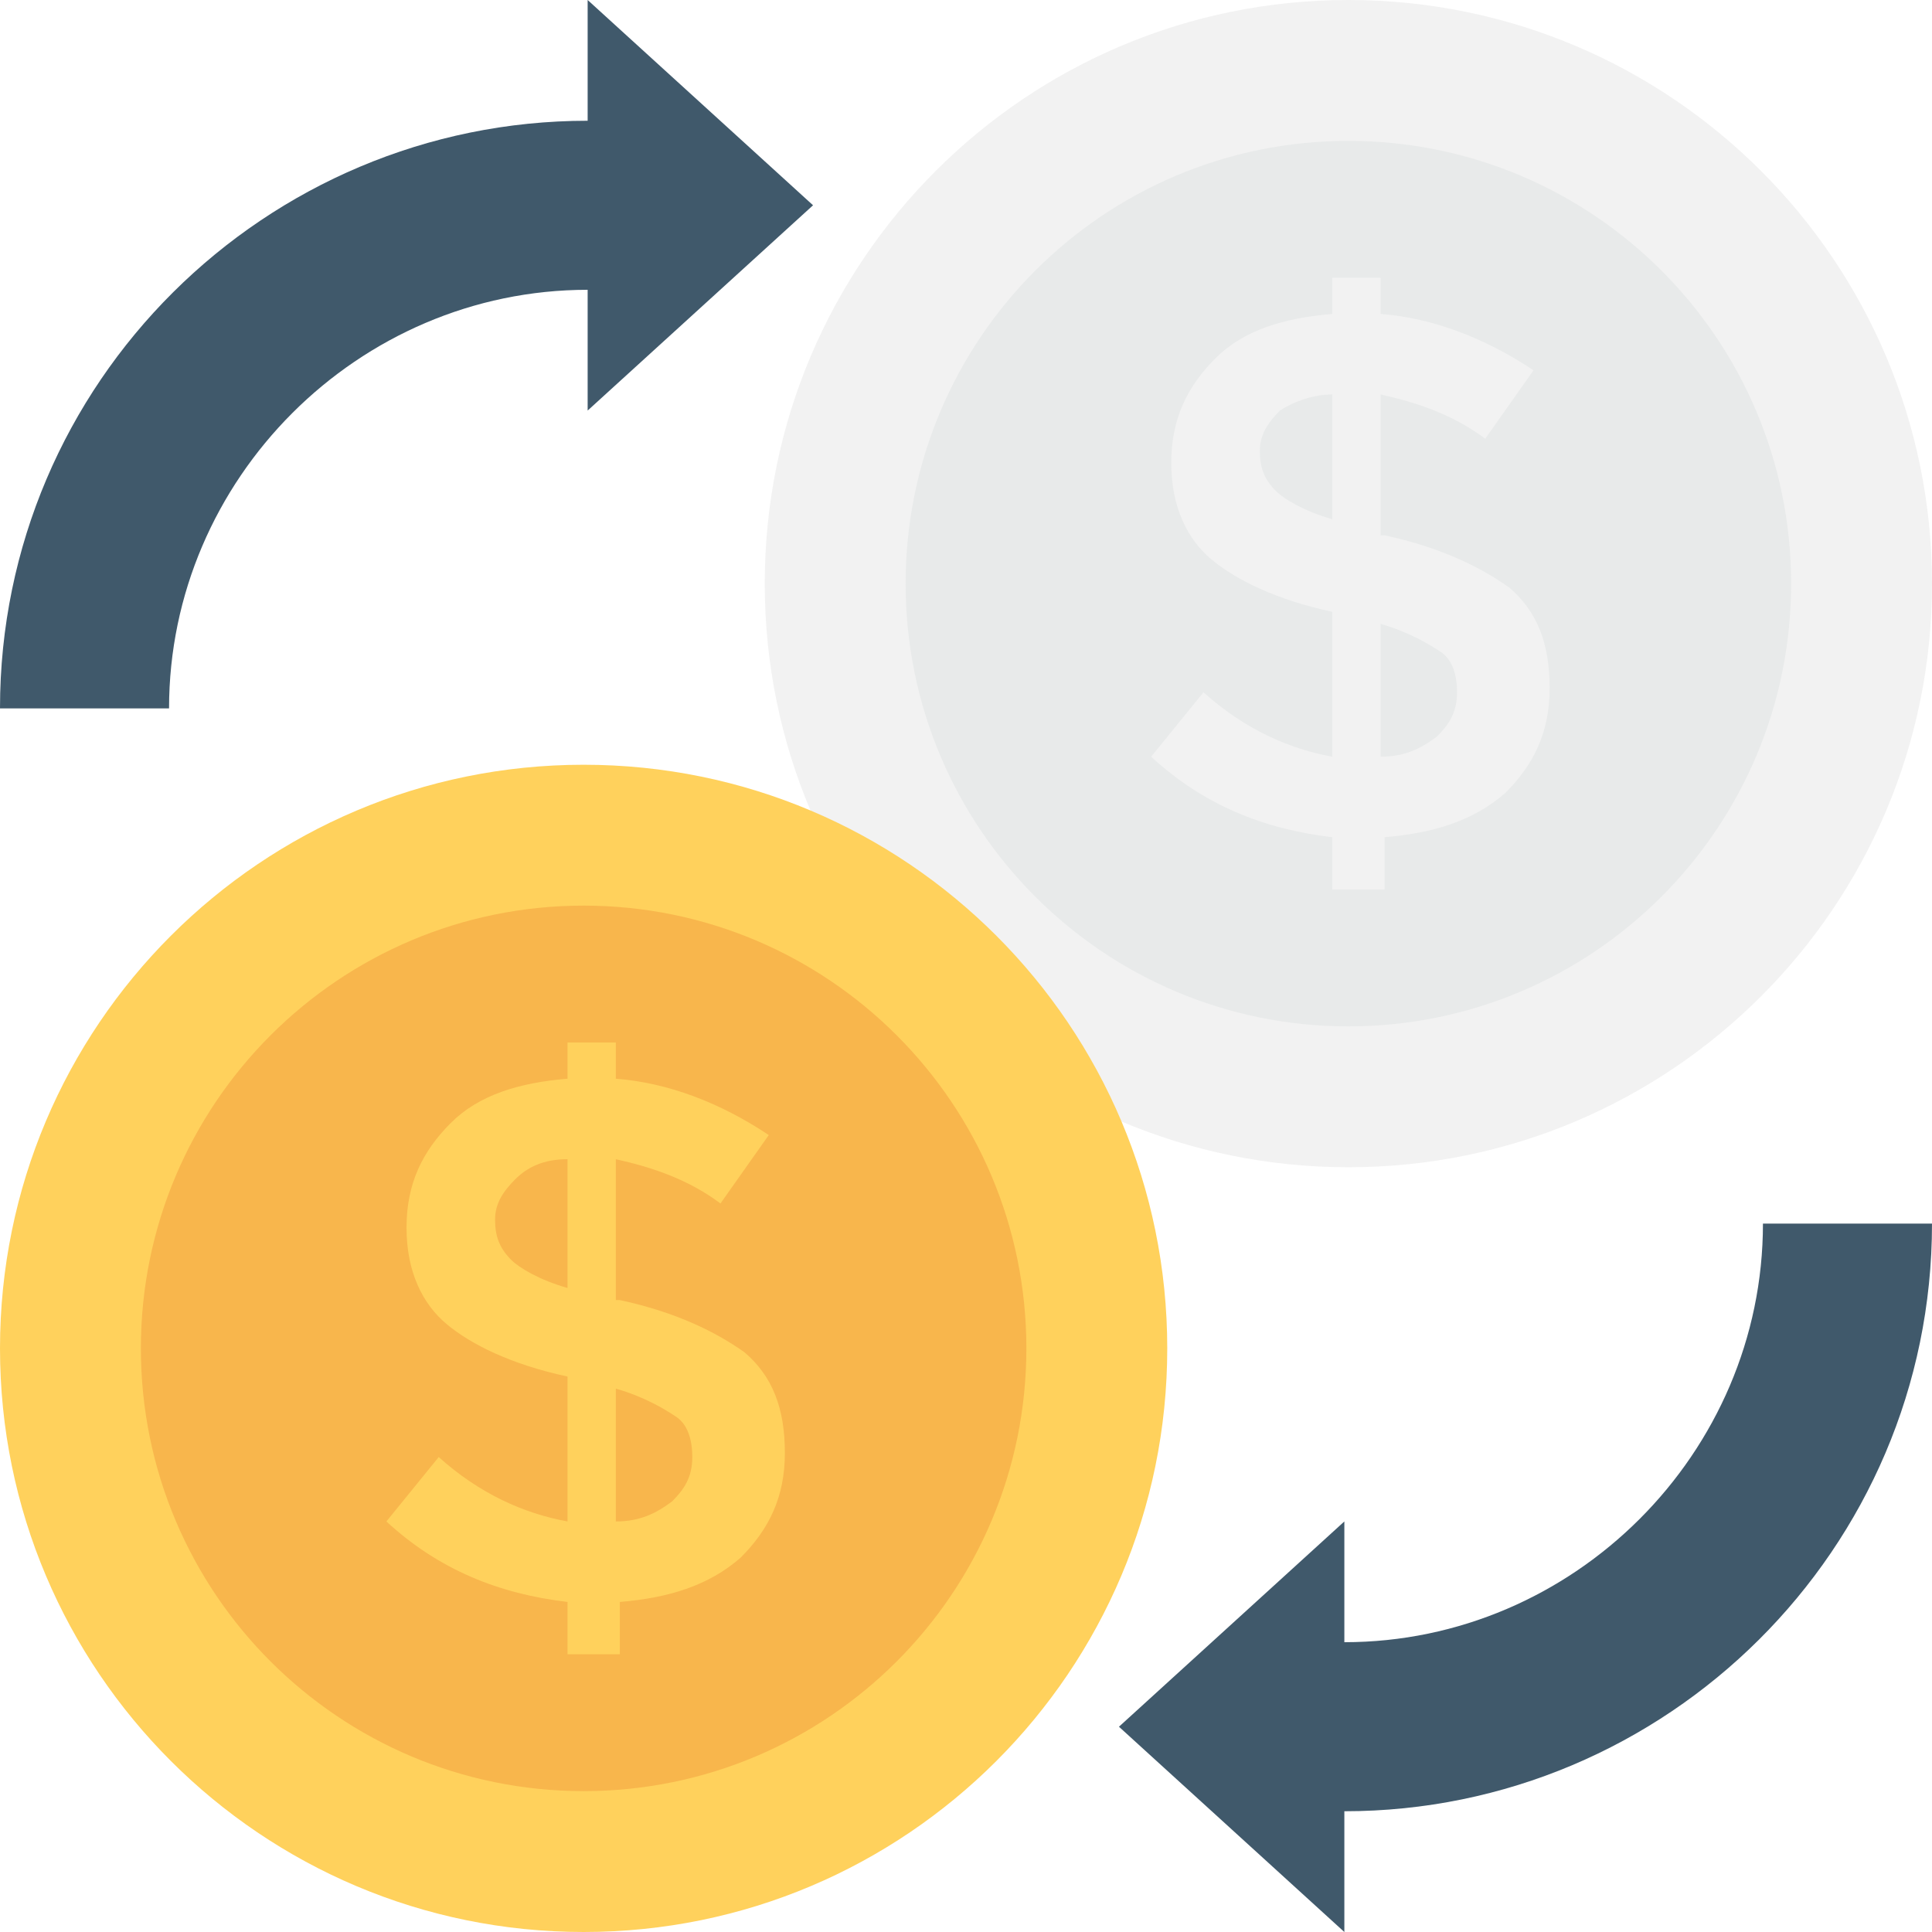
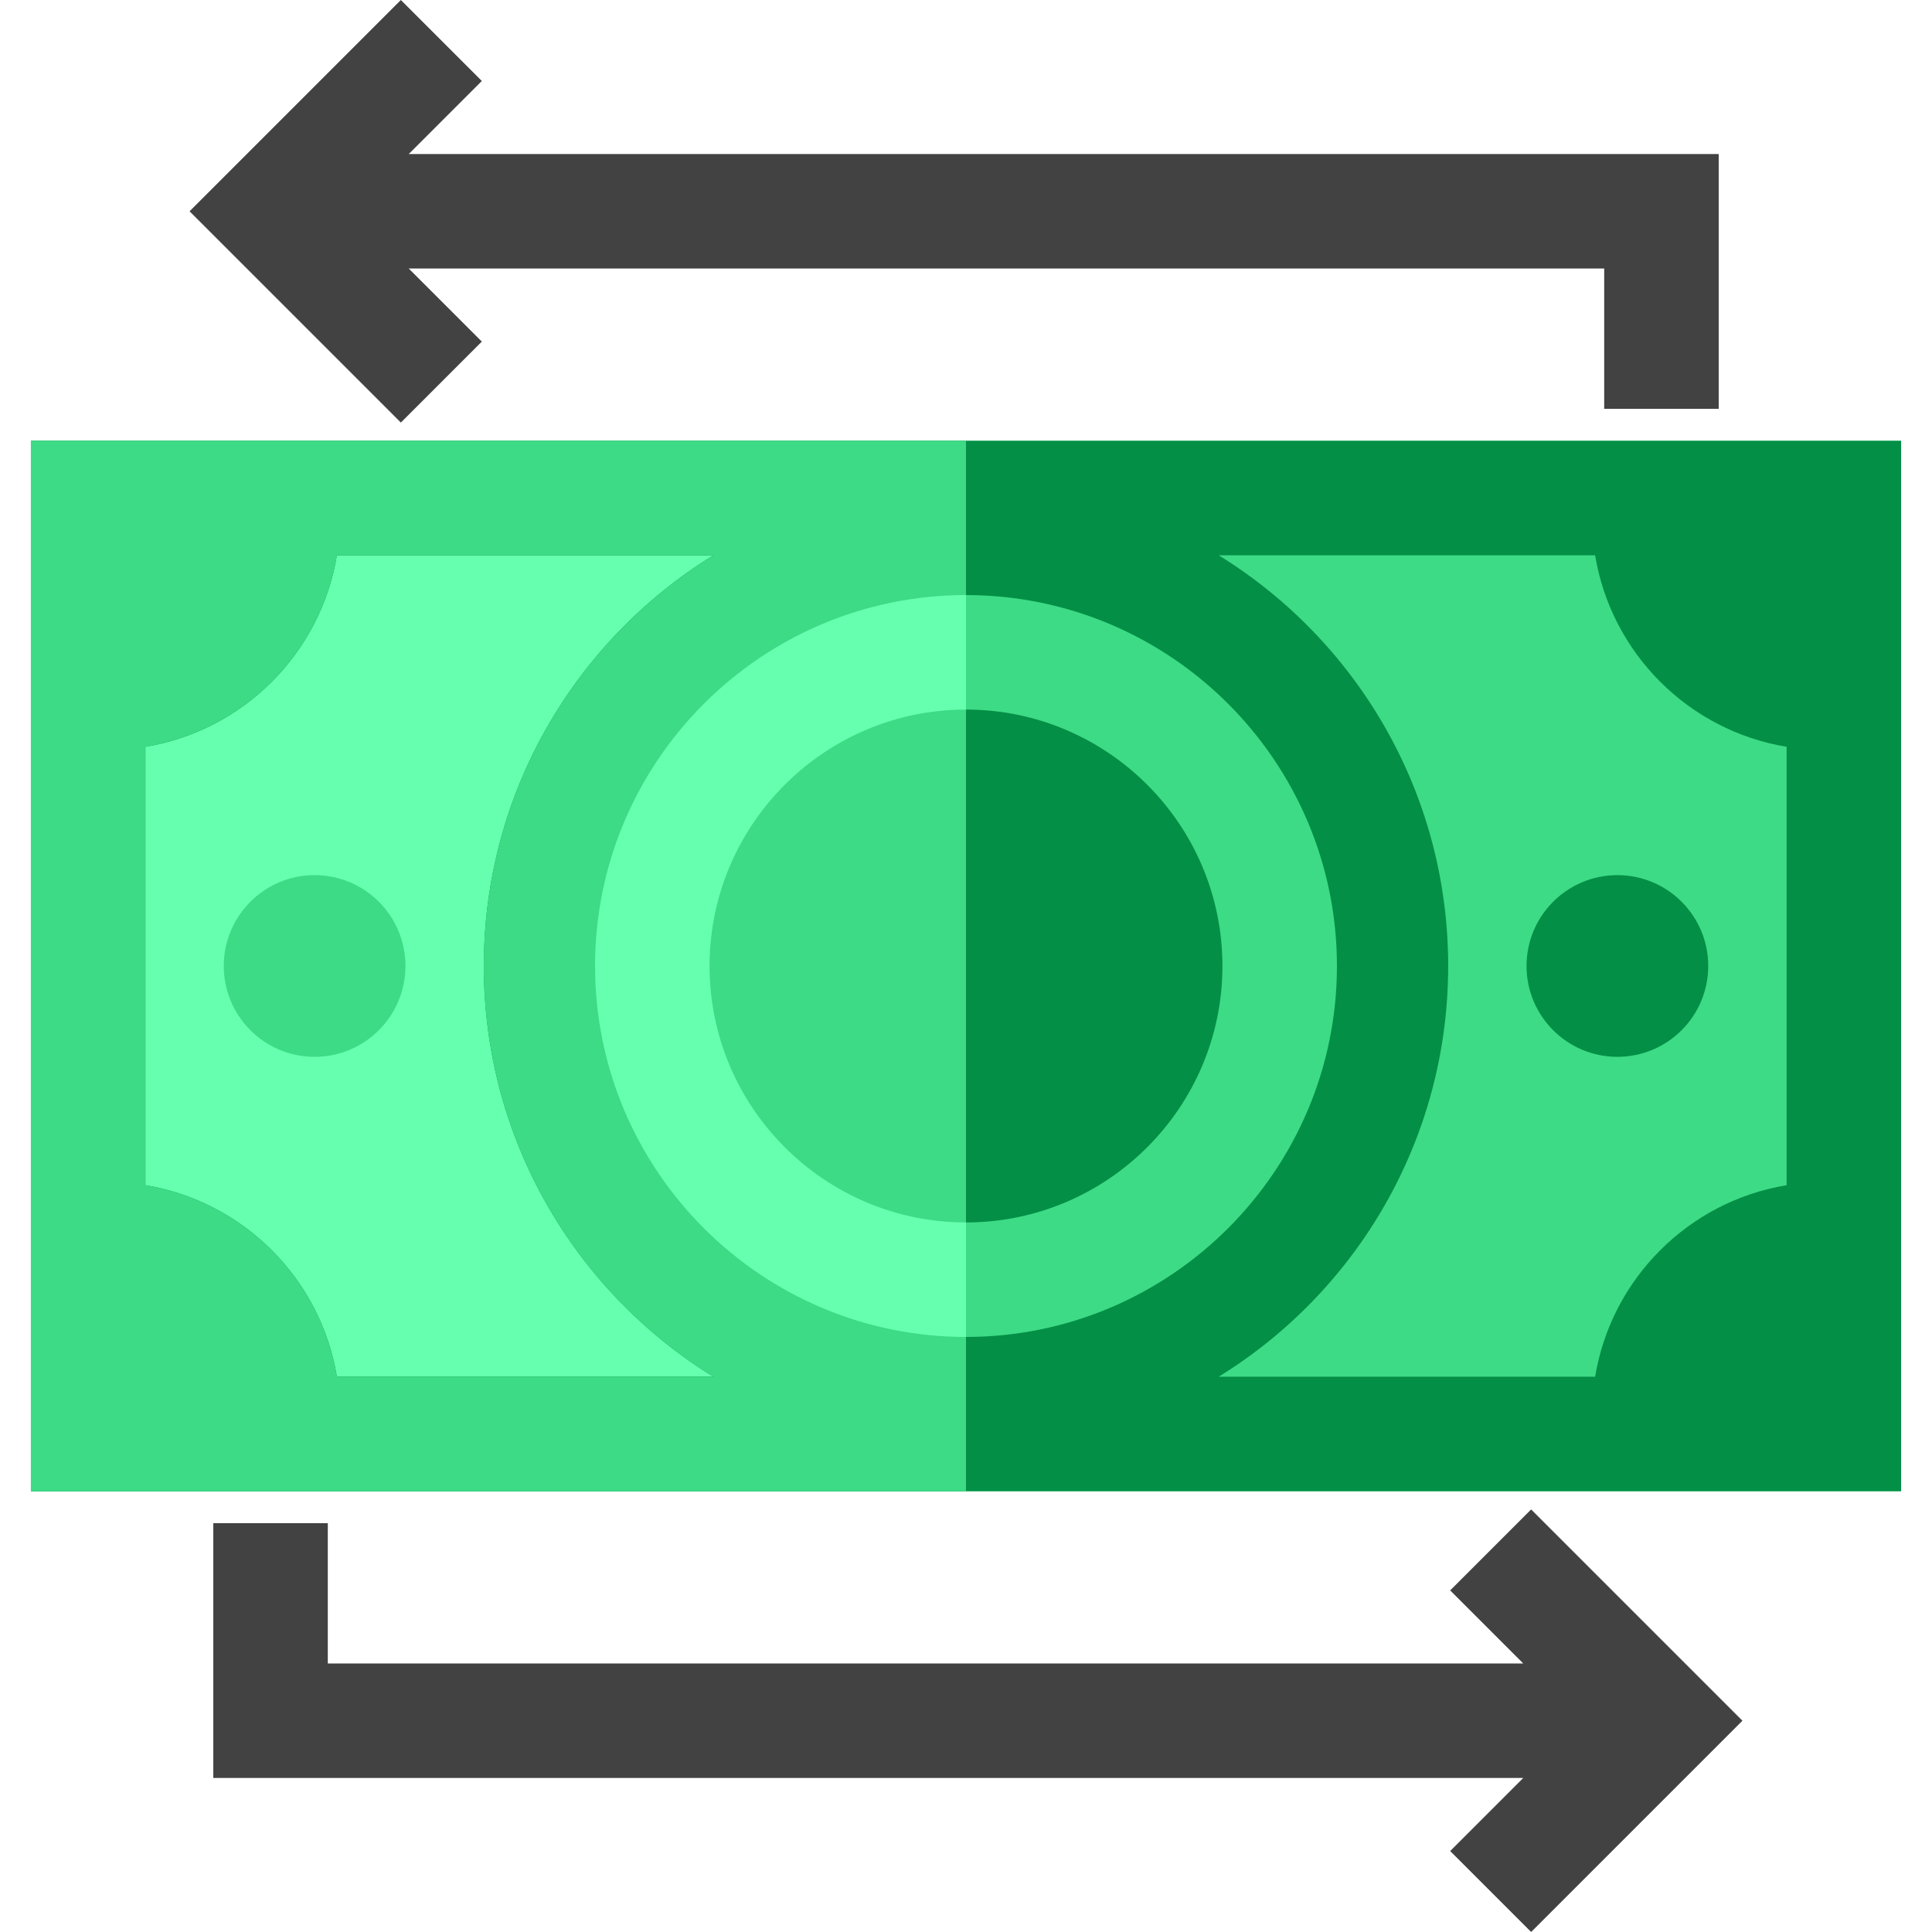
- <svg xmlns="http://www.w3.org/2000/svg" version="1.1" id="Capa_1" x="0px" y="0px" viewBox="0 0 512 512" style="enable-background:new 0 0 512 512;" xml:space="preserve">
-   <circle style="fill:#F2F2F2;" cx="357.333" cy="154.667" r="154.667" />
-   <circle style="fill:#E8EAEA;" cx="357.333" cy="154.667" r="117.333" />
-   <path style="fill:#F2F2F2;" d="M353.067,235.733v-13.867c-18.133-2.133-34.133-8.533-48-21.333l13.867-17.067  c10.667,9.6,22.4,14.933,34.133,17.067v-38.4c-14.933-3.2-25.6-8.533-32-13.867c-6.4-5.333-10.667-13.867-10.667-25.6  s4.267-20.267,11.733-27.733c7.467-7.467,18.133-10.667,30.933-11.733v-9.6h12.8v9.6c13.867,1.067,27.733,6.4,40.533,14.933  l-12.8,18.133c-8.533-6.4-18.133-9.6-27.733-11.733v37.333h1.067c14.933,3.2,25.6,8.533,33.067,13.867  c7.467,6.4,10.667,14.933,10.667,26.667s-4.267,20.267-11.733,27.733c-8.533,7.467-19.2,10.667-32,11.733v13.867L353.067,235.733  L353.067,235.733z M339.2,108.8c-3.2,3.2-5.333,6.4-5.333,10.667s1.067,7.467,4.267,10.667c2.133,2.133,7.467,5.333,14.933,7.467  v-33.067C347.733,104.533,342.4,106.667,339.2,108.8z M380.8,195.2c3.2-3.2,5.333-6.4,5.333-11.733  c0-4.267-1.067-8.533-4.267-10.667c-3.2-2.133-8.533-5.333-16-7.467v35.2C372.267,200.533,376.533,198.4,380.8,195.2z" />
-   <circle style="fill:#FFD15C;" cx="154.667" cy="357.333" r="154.667" />
-   <circle style="fill:#F8B64C;" cx="154.667" cy="357.333" r="117.333" />
-   <path style="fill:#FFD15C;" d="M150.4,438.4v-13.867c-18.133-2.133-34.133-8.533-48-21.333l13.867-17.067  c10.667,9.6,22.4,14.933,34.133,17.067v-38.4c-14.933-3.2-25.6-8.533-32-13.867c-6.4-5.333-10.667-13.867-10.667-25.6  S112,305.067,119.467,297.6c7.467-7.467,18.133-10.667,30.933-11.733v-9.6h12.8v9.6c13.867,1.067,27.733,6.4,40.533,14.933  l-12.8,18.133c-8.533-6.4-18.133-9.6-27.733-11.733v37.333h1.067c14.933,3.2,25.6,8.533,33.067,13.867  C204.8,364.8,208,373.333,208,385.067c0,11.733-4.267,20.267-11.733,27.733c-8.533,7.467-19.2,10.667-32,11.733V438.4H150.4z   M136.533,312.533c-3.2,3.2-5.333,6.4-5.333,10.667s1.067,7.467,4.267,10.667c2.133,2.133,7.467,5.333,14.933,7.467V307.2  C144,307.2,139.733,309.333,136.533,312.533z M178.133,397.867c3.2-3.2,5.333-6.4,5.333-11.733c0-4.267-1.067-8.533-4.267-10.667  c-3.2-2.133-8.533-5.333-16-7.467v35.2C169.6,403.2,173.867,401.067,178.133,397.867z" />
+ <svg xmlns="http://www.w3.org/2000/svg" version="1.1" id="Layer_1" x="0px" y="0px" viewBox="0 0 512 512" style="enable-background:new 0 0 512 512;" xml:space="preserve">
  <g>
-     <path style="fill:#40596B;" d="M155.733,108.8v-32C94.933,76.8,44.8,126.933,44.8,187.733H0C0,101.333,70.4,32,155.733,32V0   l59.733,54.4L155.733,108.8z" />
-     <path style="fill:#40596B;" d="M356.267,403.2v32c60.8,0,110.933-50.133,110.933-110.933H512C512,410.667,441.6,480,356.267,480v32   l-59.733-54.4L356.267,403.2z" />
+     <polygon style="fill:#424242;" points="127.691,90.528 108.326,71.165 425.13,71.165 425.13,108.337 455.475,108.337    455.475,40.82 108.326,40.82 127.691,21.456 106.235,0 50.241,55.992 106.235,111.985  " />
+     <polygon style="fill:#424242;" points="405.767,400.015 384.31,421.472 403.674,440.835 86.87,440.835 86.87,403.664    56.525,403.664 56.525,471.18 403.674,471.18 384.31,490.545 405.767,512 461.759,456.008  " />
  </g>
+   <rect x="8.188" y="116.816" style="fill:#3DDB86;" width="495.624" height="278.369" />
+   <rect x="8.188" y="116.816" style="fill:#66FFAF;" width="247.812" height="278.369" />
+   <circle style="fill:#3DDB86;" cx="83.376" cy="255.995" r="24.075" />
+   <g>
+     <circle style="fill:#048F46;" cx="428.624" cy="255.995" r="24.075" />
+     <path style="fill:#048F46;" d="M8.188,116.818v278.366h495.624V116.818H8.188z M38.532,314.093V197.908   c25.97-4.285,46.461-24.777,50.746-50.746h99.748c-36.486,22.499-60.81,62.826-60.81,108.839s24.324,86.339,60.81,108.839H89.279   C84.993,338.869,64.502,318.378,38.532,314.093z M473.468,314.093c-25.97,4.285-46.461,24.777-50.746,50.746h-99.748   c36.486-22.499,60.81-62.826,60.81-108.839s-24.324-86.339-60.81-108.839h99.748c4.285,25.97,24.777,46.461,50.746,50.746   L473.468,314.093L473.468,314.093z" />
+   </g>
+   <g>
+     <path style="fill:#3DDB86;" d="M256,116.818H8.188v278.366H256V116.818z M89.279,364.839c-4.285-25.97-24.777-46.461-50.746-50.746   V197.908c25.97-4.285,46.461-24.777,50.746-50.746h99.748c-36.486,22.499-60.81,62.826-60.81,108.839s24.324,86.339,60.81,108.839   H89.279V364.839z" />
+     <path style="fill:#3DDB86;" d="M256,354.303c-54.204,0-98.302-44.098-98.302-98.302s44.098-98.303,98.302-98.303   s98.302,44.098,98.302,98.303S310.204,354.303,256,354.303z M256,188.043c-37.472,0-67.958,30.486-67.958,67.958   c0,37.472,30.486,67.958,67.958,67.958s67.958-30.486,67.958-67.958S293.472,188.043,256,188.043z" />
+   </g>
+   <path style="fill:#66FFAF;" d="M256,323.958c-37.472,0-67.958-30.486-67.958-67.958s30.486-67.958,67.958-67.958v-30.344  c-54.204,0-98.302,44.098-98.302,98.303s44.098,98.302,98.302,98.302V323.958z" />
  <g>
</g>
  <g>
</g>
  <g>
</g>
  <g>
</g>
  <g>
</g>
  <g>
</g>
  <g>
</g>
  <g>
</g>
  <g>
</g>
  <g>
</g>
  <g>
</g>
  <g>
</g>
  <g>
</g>
  <g>
</g>
  <g>
</g>
</svg>
